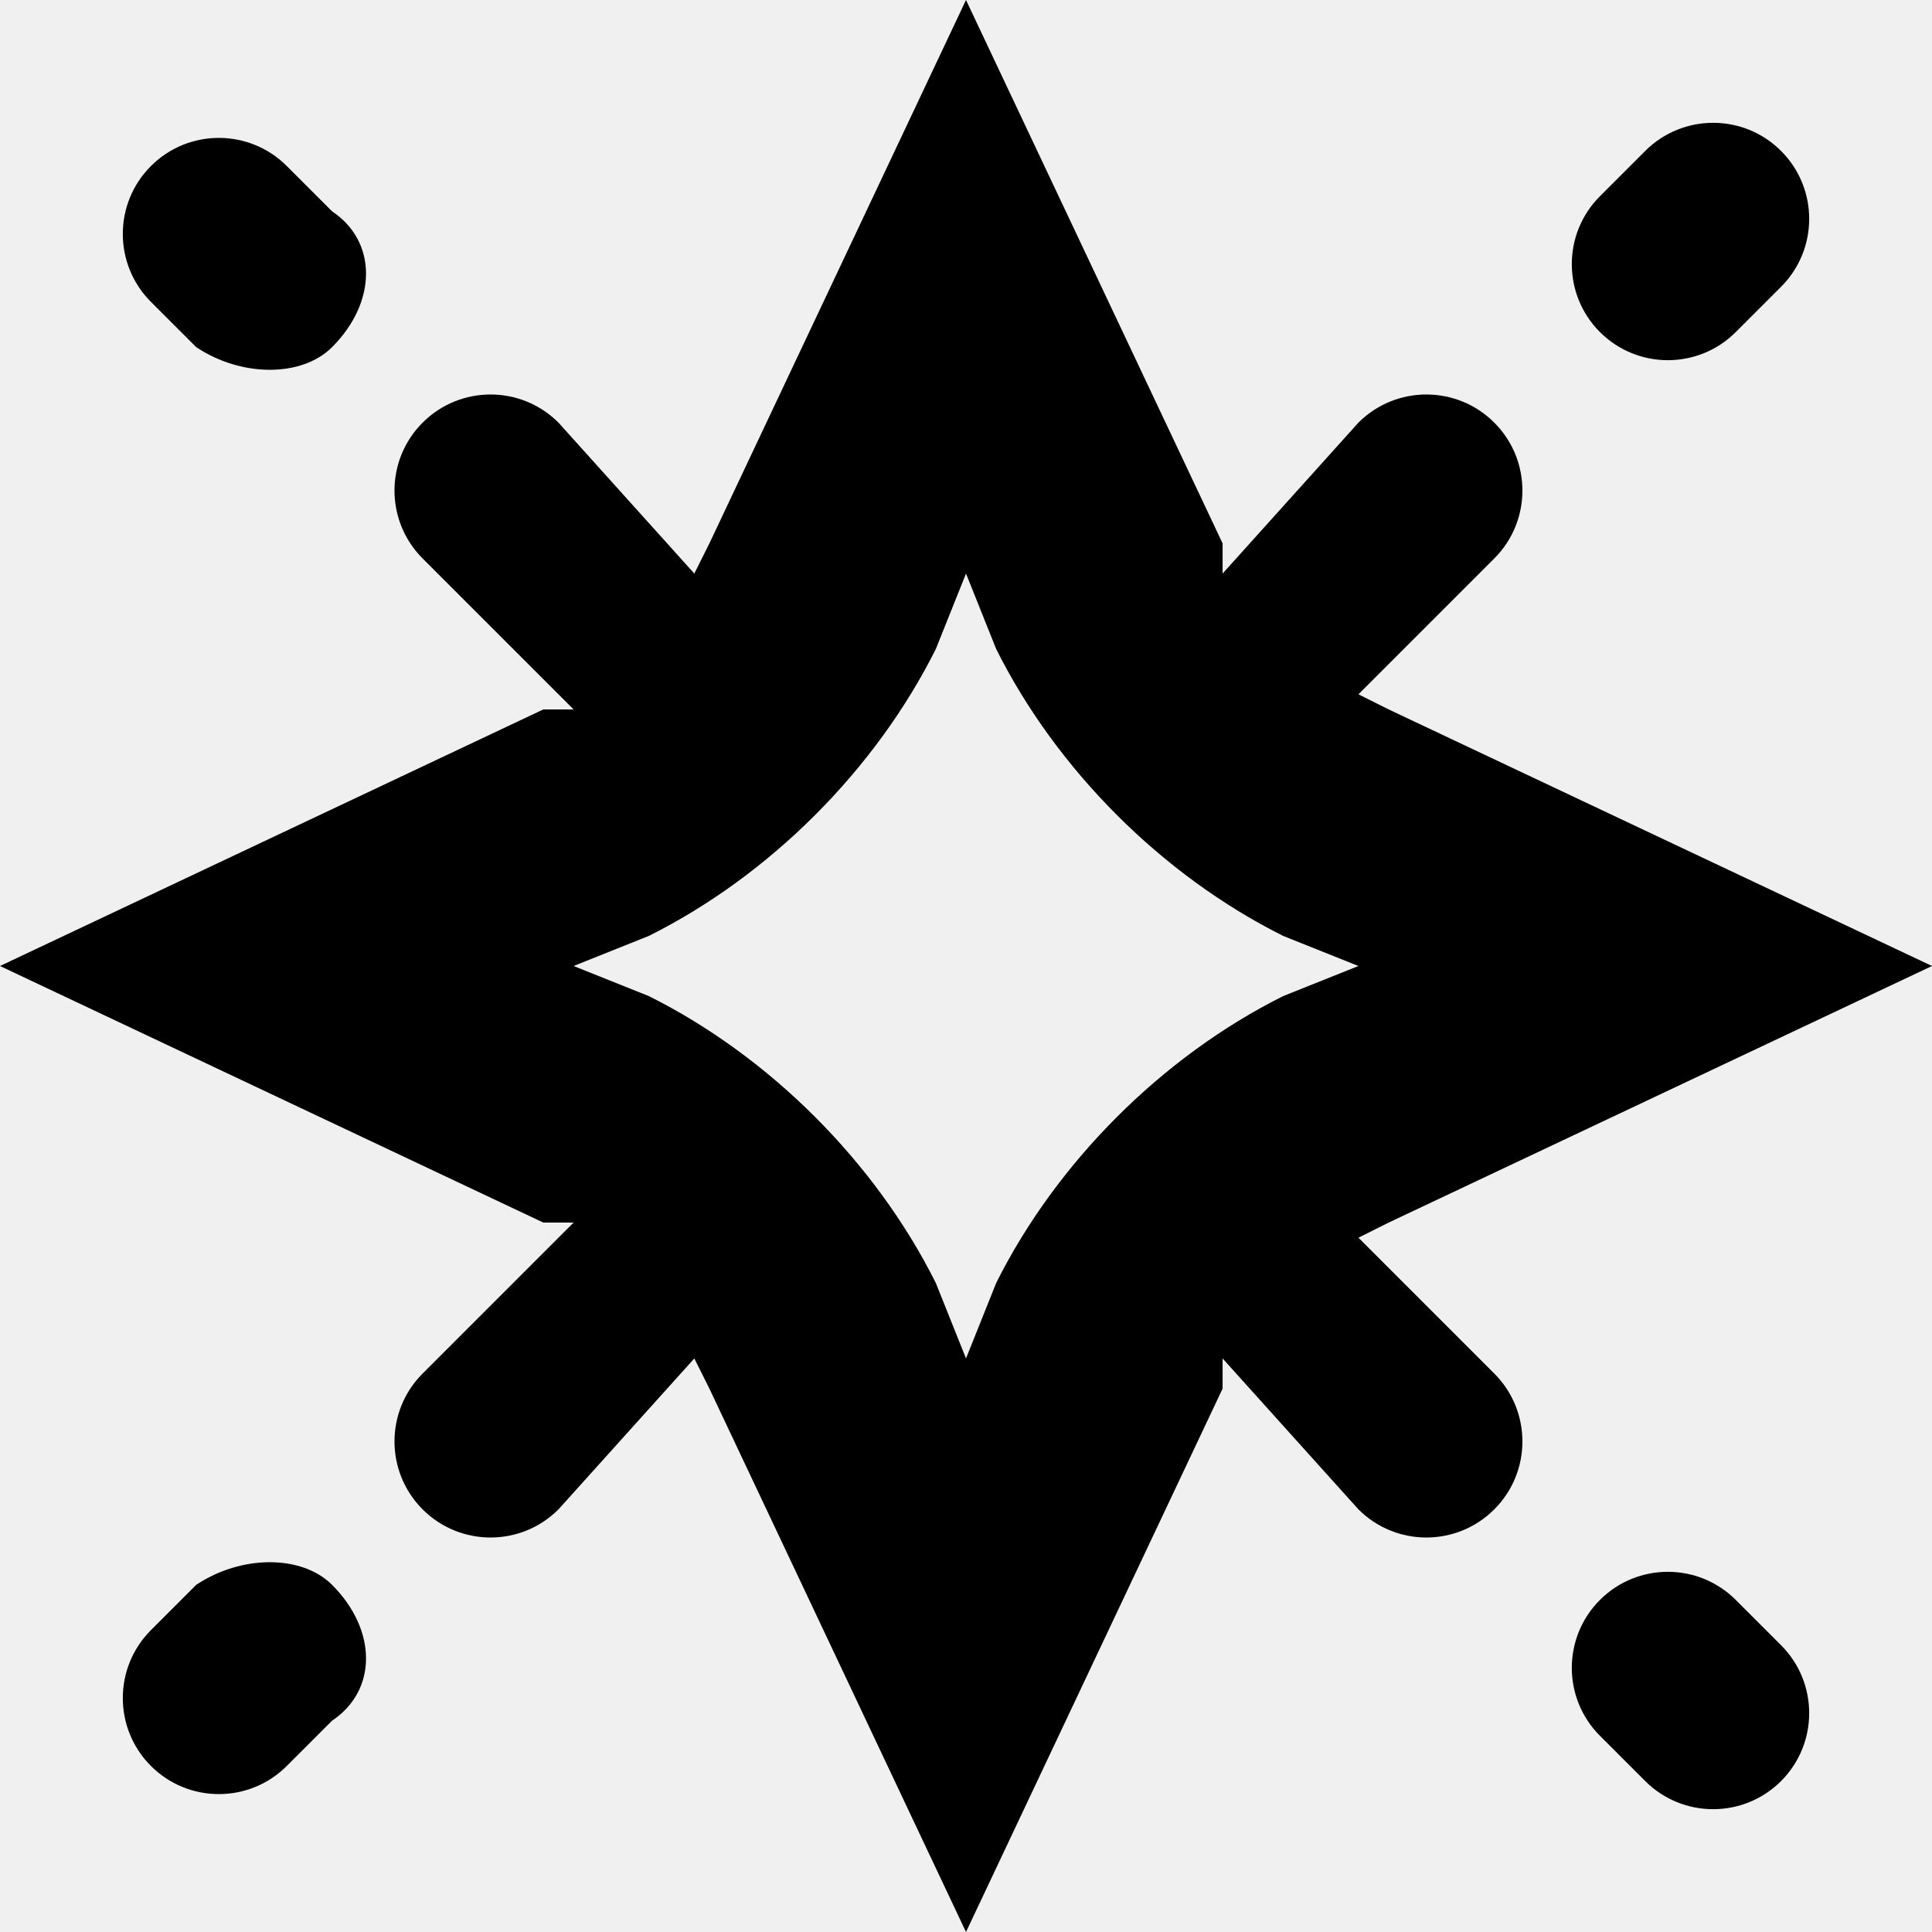
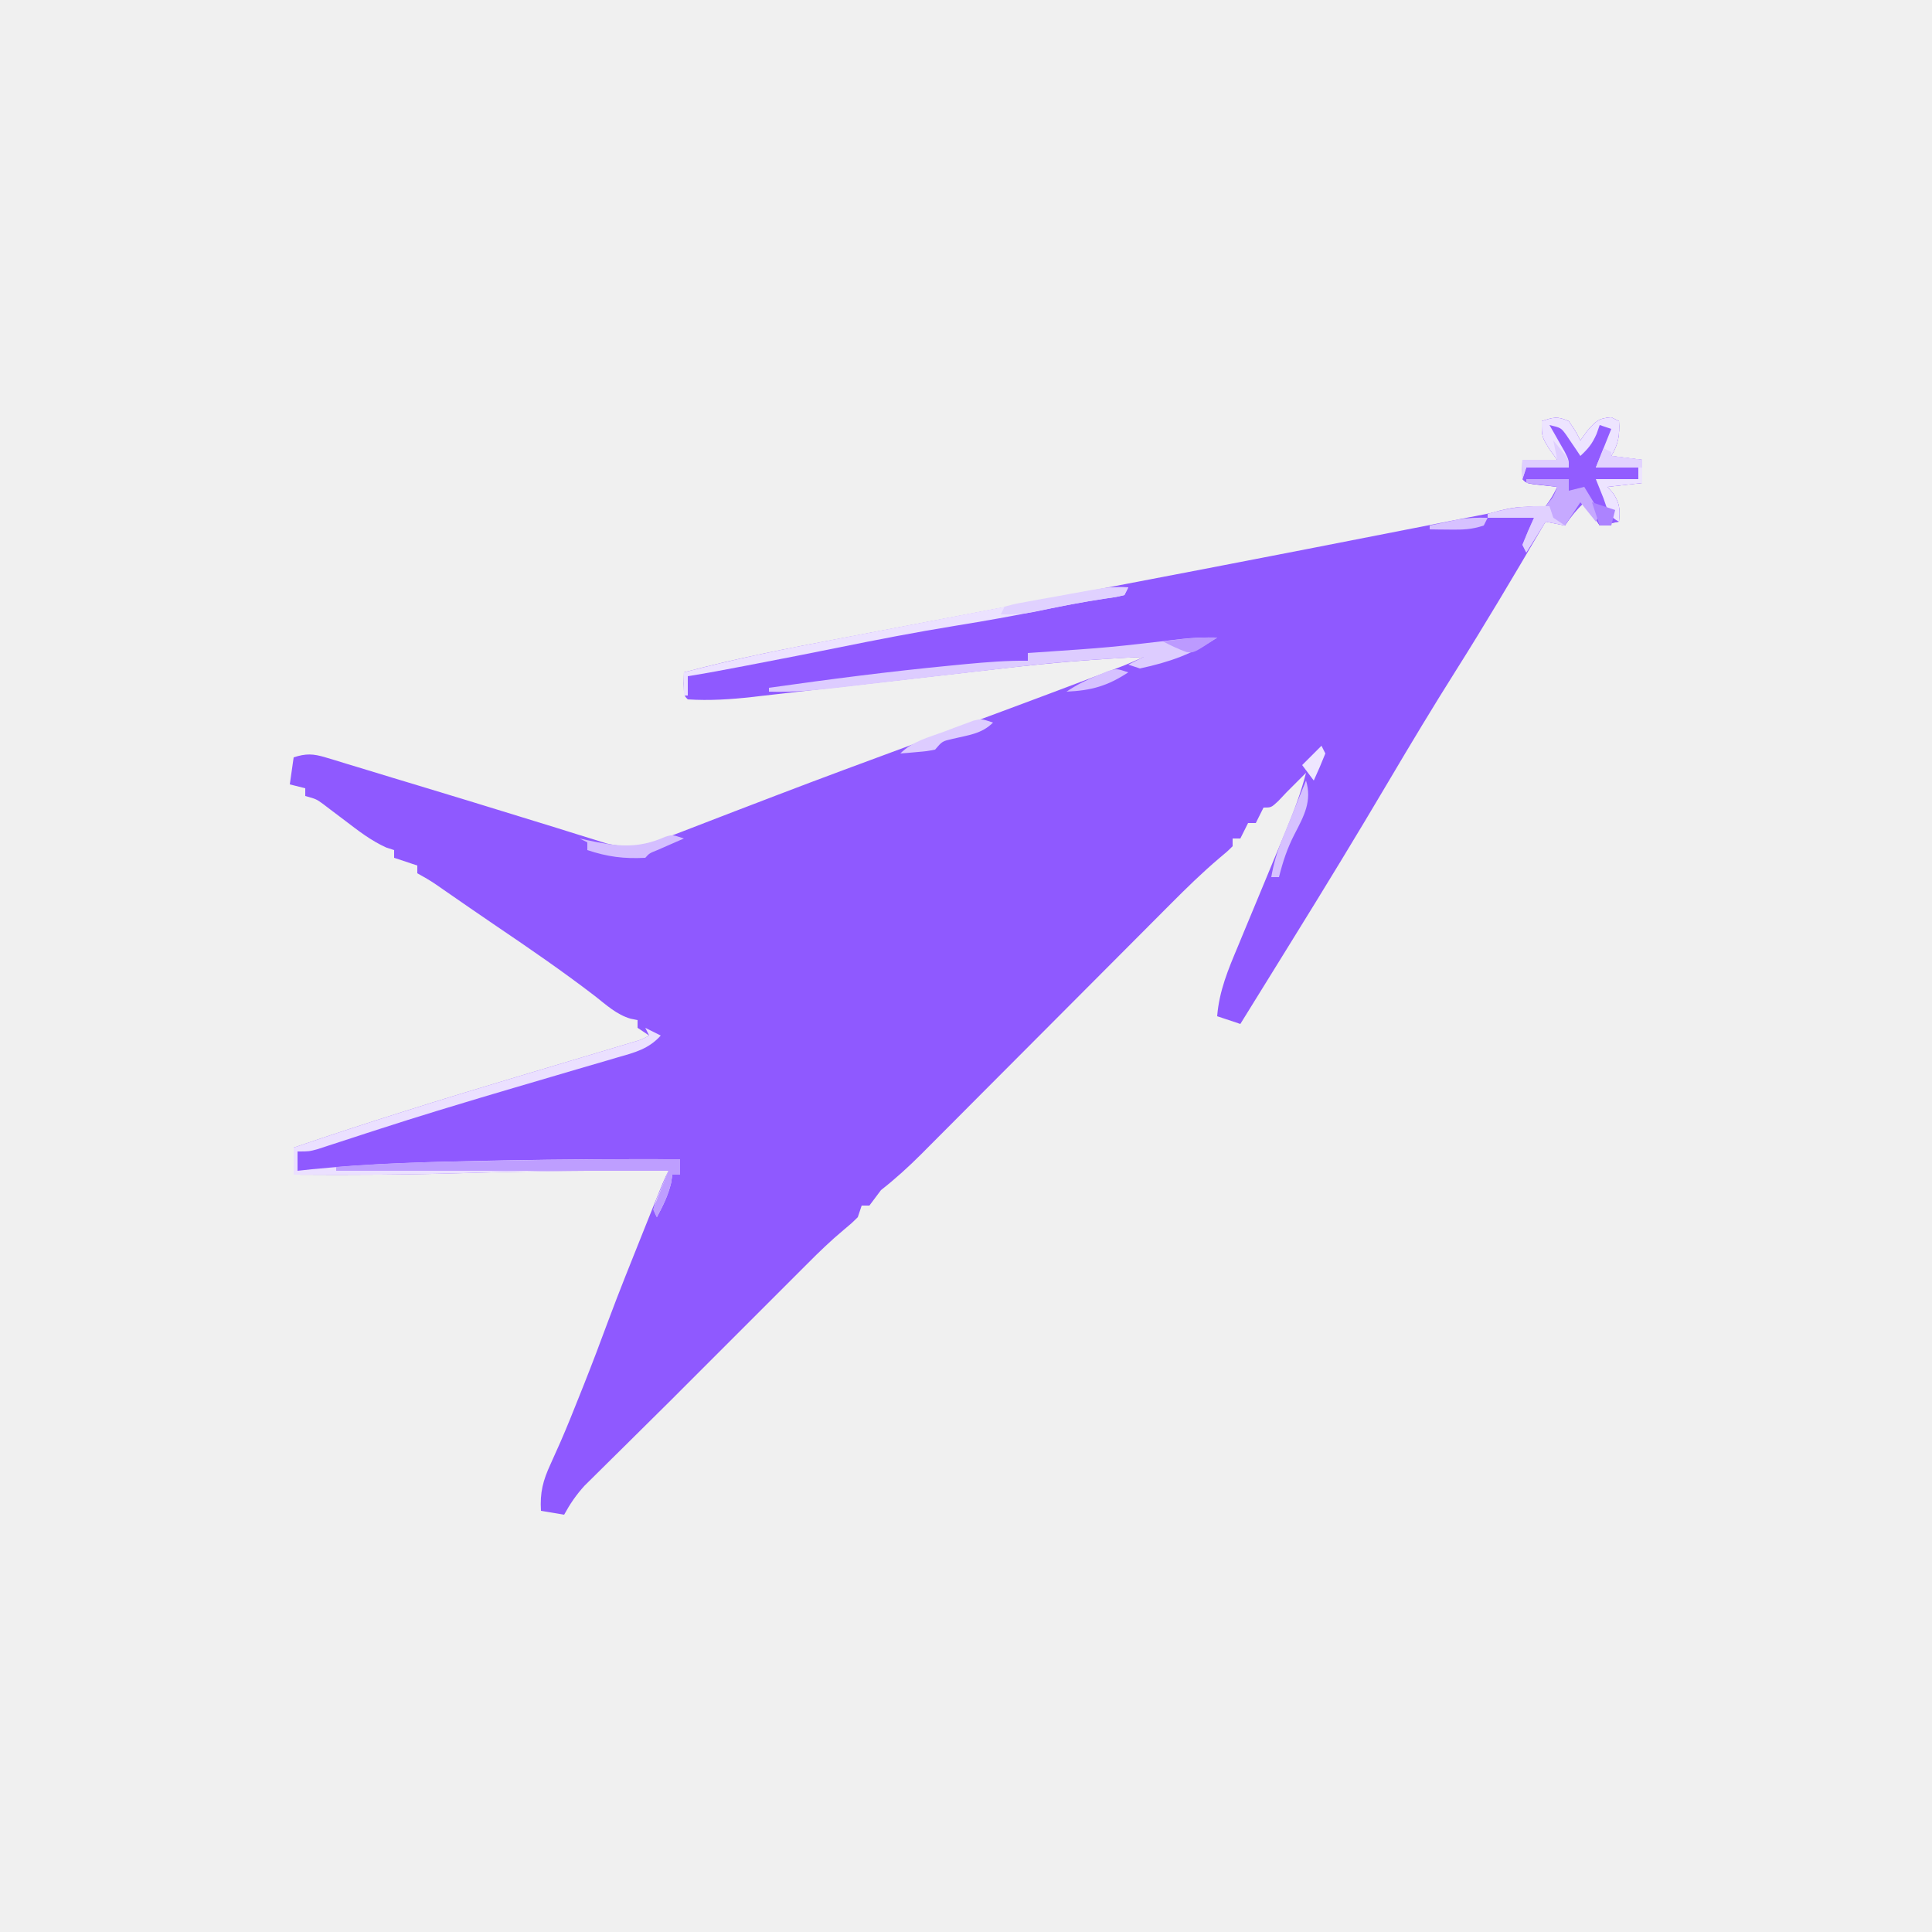
- <svg xmlns="http://www.w3.org/2000/svg" viewBox="0 0 128 128">
-   <path fill-rule="evenodd" d="M81 36 64 0 47 36l-1 2-9-10a6 6 0 0 0-9 9l10 10h-2L0 64l36 17h2L28 91a6 6 0 1 0 9 9l9-10 1 2 17 36 17-36v-2l9 10a6 6 0 1 0 9-9l-9-9 2-1 36-17-36-17-2-1 9-9a6 6 0 1 0-9-9l-9 10v-2Zm-17 2-2 5c-4 8-11 15-19 19l-5 2 5 2c8 4 15 11 19 19l2 5 2-5c4-8 11-15 19-19l5-2-5-2c-8-4-15-11-19-19l-2-5Z" clip-rule="evenodd" />
-   <path d="M118 19a6 6 0 0 0-9-9l-3 3a6 6 0 1 0 9 9l3-3Zm-96 4c-2 2-6 2-9 0l-3-3a6 6 0 1 1 9-9l3 3c3 2 3 6 0 9Zm0 82c-2-2-6-2-9 0l-3 3a6 6 0 1 0 9 9l3-3c3-2 3-6 0-9Zm96 4a6 6 0 0 1-9 9l-3-3a6 6 0 1 1 9-9l3 3Z" />
-   <style>path{fill:#000}@media (prefers-color-scheme:dark){path{fill:#fff}}</style>
+ <svg xmlns="http://www.w3.org/2000/svg" version="1.1" width="500" height="500">
+   <path d="M0 0 C1.75 2.562 1.75 2.562 3 5 C3.578 4.196 4.155 3.391 4.75 2.562 C6.973 0.03 7.72 -0.781 11 -1 C11.66 -0.67 12.32 -0.34 13 0 C13.201 3.625 12.858 5.865 11 9 C14.96 9.495 14.96 9.495 19 10 C19 11.98 19 13.96 19 16 C16.03 16.33 13.06 16.66 10 17 C10.742 17.835 10.742 17.835 11.5 18.688 C13.248 21.382 13.262 22.854 13 26 C11.35 26.33 9.7 26.66 8 27 C6.02 24.03 6.02 24.03 4 21 C1.975 22.933 0.579 24.632 -1 27 C-2.65 26.67 -4.3 26.34 -6 26 C-6.609 27.038 -6.609 27.038 -7.231 28.098 C-14.45 40.385 -21.702 52.637 -29.312 64.688 C-35.183 73.991 -40.844 83.404 -46.438 92.875 C-54.794 107.021 -63.339 121.037 -72 135 C-73.295 137.092 -74.589 139.185 -75.883 141.277 C-78.919 146.187 -81.958 151.094 -85 156 C-87.97 155.01 -87.97 155.01 -91 154 C-90.471 147.411 -88.144 141.902 -85.598 135.844 C-85.16 134.783 -84.722 133.722 -84.271 132.628 C-82.876 129.249 -81.47 125.874 -80.062 122.5 C-78.66 119.125 -77.26 115.749 -75.865 112.372 C-74.997 110.274 -74.126 108.178 -73.25 106.084 C-71.186 101.103 -69.336 96.226 -68 91 C-68.743 91.743 -69.485 92.485 -70.25 93.25 C-71.157 94.157 -72.065 95.065 -73 96 C-74.083 97.145 -74.083 97.145 -75.188 98.312 C-77 100 -77 100 -79 100 C-79.99 101.98 -79.99 101.98 -81 104 C-81.66 104 -82.32 104 -83 104 C-83.99 105.98 -83.99 105.98 -85 108 C-85.66 108 -86.32 108 -87 108 C-87 108.66 -87 109.32 -87 110 C-88.469 111.449 -88.469 111.449 -90.501 113.132 C-94.878 116.857 -98.941 120.813 -102.989 124.891 C-103.743 125.647 -104.497 126.402 -105.274 127.18 C-106.896 128.807 -108.518 130.434 -110.138 132.063 C-112.704 134.642 -115.274 137.218 -117.844 139.793 C-123.295 145.255 -128.741 150.721 -134.188 156.188 C-140.511 162.535 -146.837 168.881 -153.167 175.223 C-155.695 177.758 -158.221 180.296 -160.746 182.834 C-162.297 184.388 -163.848 185.943 -165.399 187.497 C-166.098 188.201 -166.797 188.905 -167.517 189.63 C-170.872 192.986 -174.261 196.066 -178 199 C-178.557 199.743 -179.114 200.485 -179.688 201.25 C-180.121 201.827 -180.554 202.405 -181 203 C-181.66 203 -182.32 203 -183 203 C-183.33 203.99 -183.66 204.98 -184 206 C-185.672 207.648 -185.672 207.648 -187.75 209.375 C-191.011 212.101 -194.004 214.984 -197 218 C-208 229 -219 240 -230 251 C-230.756 251.757 -231.512 252.515 -232.291 253.295 C-234.915 255.915 -237.554 258.522 -240.195 261.125 C-241.668 262.583 -243.14 264.042 -244.612 265.502 C-245.622 266.502 -246.635 267.501 -247.649 268.498 C-249.128 269.952 -250.599 271.413 -252.07 272.875 C-252.944 273.739 -253.819 274.602 -254.719 275.492 C-256.885 277.874 -258.46 280.183 -260 283 C-261.98 282.67 -263.96 282.34 -266 282 C-266.284 277.241 -265.491 274.184 -263.5 269.875 C-262.945 268.642 -262.394 267.407 -261.844 266.172 C-261.546 265.506 -261.248 264.84 -260.941 264.154 C-259.205 260.181 -257.605 256.153 -256 252.125 C-255.655 251.26 -255.31 250.396 -254.954 249.505 C-252.754 243.967 -250.644 238.403 -248.581 232.812 C-245.745 225.2 -242.706 217.667 -239.688 210.125 C-239.415 209.443 -239.142 208.76 -238.861 208.057 C-234.188 196.377 -234.188 196.377 -233 194 C-250.335 193.878 -267.634 194.041 -284.961 194.571 C-299.979 195.026 -314.975 195.115 -330 195 C-330 192.69 -330 190.38 -330 188 C-310.808 181.443 -291.491 175.427 -272.058 169.633 C-266.379 167.939 -260.702 166.238 -255.026 164.536 C-253.064 163.949 -251.102 163.364 -249.139 162.779 C-247.965 162.428 -246.791 162.077 -245.582 161.715 C-244.548 161.407 -243.515 161.099 -242.451 160.781 C-240.028 160.079 -240.028 160.079 -238 159 C-239.485 158.01 -239.485 158.01 -241 157 C-241 156.34 -241 155.68 -241 155 C-241.594 154.882 -242.187 154.763 -242.799 154.642 C-246.424 153.585 -249.128 151.047 -252.062 148.75 C-260.378 142.375 -268.966 136.466 -277.644 130.599 C-282.15 127.541 -286.625 124.438 -291.102 121.338 C-294.451 119.004 -294.451 119.004 -298 117 C-298 116.34 -298 115.68 -298 115 C-299.98 114.34 -301.96 113.68 -304 113 C-304 112.34 -304 111.68 -304 111 C-304.668 110.785 -305.335 110.569 -306.023 110.348 C-309.981 108.556 -313.183 106.063 -316.625 103.438 C-317.948 102.433 -319.273 101.431 -320.602 100.434 C-321.473 99.769 -321.473 99.769 -322.362 99.092 C-324.127 97.812 -324.127 97.812 -327 97 C-327 96.34 -327 95.68 -327 95 C-328.32 94.67 -329.64 94.34 -331 94 C-330.67 91.69 -330.34 89.38 -330 87 C-326.828 85.97 -324.93 86.048 -321.755 87.013 C-320.92 87.261 -320.085 87.51 -319.224 87.766 C-318.321 88.045 -317.418 88.325 -316.488 88.613 C-315.065 89.041 -315.065 89.041 -313.612 89.478 C-310.509 90.414 -307.411 91.363 -304.312 92.312 C-302.183 92.956 -300.053 93.599 -297.922 94.241 C-288.99 96.936 -280.068 99.665 -271.154 102.42 C-268.115 103.359 -265.075 104.293 -262.034 105.227 C-259.98 105.862 -257.929 106.507 -255.878 107.154 C-254.034 107.723 -254.034 107.723 -252.152 108.305 C-251.1 108.635 -250.048 108.964 -248.965 109.304 C-242.28 110.873 -237.654 109.424 -231.469 106.984 C-230.625 106.661 -229.782 106.339 -228.913 106.006 C-227.074 105.301 -225.237 104.591 -223.402 103.878 C-218.369 101.922 -213.324 99.999 -208.281 98.07 C-206.68 97.456 -206.68 97.456 -205.047 96.83 C-193.562 92.432 -182.028 88.169 -170.491 83.913 C-154.725 78.097 -138.961 72.276 -123.25 66.312 C-122.091 65.873 -120.932 65.434 -119.738 64.981 C-114.8 63.151 -114.8 63.151 -110 61 C-122.153 61.526 -134.183 62.558 -146.265 63.958 C-149.176 64.295 -152.087 64.625 -154.998 64.953 C-162.214 65.769 -169.428 66.596 -176.642 67.423 C-182.779 68.126 -188.917 68.825 -195.056 69.517 C-197.907 69.841 -200.757 70.171 -203.607 70.501 C-205.367 70.7 -207.128 70.899 -208.889 71.098 C-209.666 71.19 -210.443 71.282 -211.244 71.376 C-216.805 71.994 -222.407 72.368 -228 72 C-229 71 -229 71 -229.062 67.938 C-229.042 66.968 -229.021 65.999 -229 65 C-215.425 61.354 -201.699 58.718 -187.895 56.105 C-185.434 55.636 -182.974 55.167 -180.514 54.697 C-175.307 53.703 -170.099 52.711 -164.891 51.722 C-156.772 50.181 -148.655 48.633 -140.537 47.083 C-139.864 46.955 -139.191 46.826 -138.497 46.694 C-135.101 46.046 -131.705 45.397 -128.309 44.749 C-125.596 44.231 -122.883 43.713 -120.17 43.196 C-102.839 39.89 -85.512 36.562 -68.195 33.184 C-67.277 33.004 -66.359 32.825 -65.413 32.641 C-57.015 31.001 -48.618 29.357 -40.221 27.709 C-37.265 27.129 -34.309 26.55 -31.353 25.971 C-29.391 25.587 -27.43 25.2 -25.469 24.813 C-11.107 22 -11.107 22 -6 22 C-4.283 19.555 -4.283 19.555 -3 17 C-4.299 16.856 -5.599 16.711 -6.938 16.562 C-10.875 16.125 -10.875 16.125 -12 15 C-12.041 13.334 -12.043 11.666 -12 10 C-9.03 10 -6.06 10 -3 10 C-3.66 9.092 -4.32 8.185 -5 7.25 C-7 4 -7 4 -7 0 C-3.842 -1.053 -2.969 -1.299 0 0 Z " fill="#8F59FF" transform="translate(406,109)" />
+   <path d="M0 0 C1.75 2.562 1.75 2.562 3 5 C3.866 3.793 3.866 3.793 4.75 2.562 C6.973 0.03 7.72 -0.781 11 -1 C11.66 -0.67 12.32 -0.34 13 0 C13.201 3.625 12.858 5.865 11 9 C13.64 9.33 16.28 9.66 19 10 C19 11.98 19 13.96 19 16 C16.03 16.33 13.06 16.66 10 17 C10.742 17.835 10.742 17.835 11.5 18.688 C13.248 21.382 13.262 22.854 13 26 C11.35 26.33 9.7 26.66 8 27 C6.68 25.02 5.36 23.04 4 21 C1.975 22.933 0.579 24.632 -1 27 C-2.65 26.67 -4.3 26.34 -6 26 C-7.65 28.64 -9.3 31.28 -11 34 C-11.33 33.34 -11.66 32.68 -12 32 C-11.064 29.64 -10.067 27.304 -9 25 C-12.96 25 -16.92 25 -21 25 C-21 24.67 -21 24.34 -21 24 C-16.753 22.808 -13.619 21.97 -9.188 22.188 C-7.61 22.095 -7.61 22.095 -6 22 C-3.991 19.627 -3.991 19.627 -3 17 C-4.299 16.856 -5.599 16.711 -6.938 16.562 C-10.875 16.125 -10.875 16.125 -12 15 C-12.041 13.334 -12.043 11.666 -12 10 C-9.03 10 -6.06 10 -3 10 C-3.99 8.639 -3.99 8.639 -5 7.25 C-7 4 -7 4 -7 0 C-3.842 -1.053 -2.969 -1.299 0 0 Z " fill="#925CFF" transform="translate(406,109)" />
+   <path d="M0 0 C1.32 0.66 2.64 1.32 4 2 C0.841 5.519 -2.803 6.405 -7.234 7.672 C-8.056 7.915 -8.877 8.158 -9.723 8.409 C-12.396 9.198 -15.073 9.974 -17.75 10.75 C-19.593 11.292 -21.435 11.836 -23.278 12.38 C-26.898 13.449 -30.52 14.514 -34.143 15.574 C-39.918 17.267 -45.681 18.996 -51.438 20.75 C-52.299 21.011 -53.161 21.273 -54.049 21.542 C-58.991 23.051 -63.915 24.61 -68.832 26.199 C-69.985 26.571 -71.137 26.944 -72.324 27.327 C-74.558 28.051 -76.791 28.779 -79.021 29.513 C-80.02 29.837 -81.018 30.162 -82.047 30.496 C-83.375 30.932 -83.375 30.932 -84.729 31.377 C-87 32 -87 32 -90 32 C-90 33.65 -90 35.3 -90 37 C-88.775 36.867 -87.551 36.734 -86.289 36.598 C-70.853 35.086 -55.438 34.668 -39.938 34.375 C-38.888 34.355 -37.839 34.334 -36.758 34.313 C-21.505 34.025 -6.256 33.95 9 34 C9 35.32 9 36.64 9 38 C8.34 38 7.68 38 7 38 C6.897 38.701 6.794 39.403 6.688 40.125 C5.906 43.391 4.579 46.047 3 49 C2 47 2 47 2.777 44.617 C3.16 43.712 3.543 42.807 3.938 41.875 C4.318 40.965 4.698 40.055 5.09 39.117 C5.39 38.419 5.691 37.72 6 37 C-11.335 36.878 -28.634 37.041 -45.961 37.571 C-60.979 38.026 -75.975 38.115 -91 38 C-91 35.69 -91 33.38 -91 31 C-71.808 24.443 -52.491 18.427 -33.058 12.633 C-27.379 10.939 -21.702 9.238 -16.026 7.536 C-14.064 6.949 -12.102 6.364 -10.139 5.779 C-8.965 5.428 -7.791 5.077 -6.582 4.715 C-5.548 4.407 -4.515 4.099 -3.451 3.781 C-1.028 3.079 -1.028 3.079 1 2 C0.505 1.01 0.505 1.01 0 0 Z " fill="#EBE0FF" transform="translate(167,266)" />
+   <path d="M0 0 C-6.42 4.28 -12.484 6.398 -20 8 C-20.99 7.67 -21.98 7.34 -23 7 C-21.68 6.34 -20.36 5.68 -19 5 C-29.989 5.506 -40.883 6.294 -51.808 7.587 C-54.087 7.857 -56.368 8.12 -58.649 8.381 C-63.475 8.936 -68.3 9.499 -73.125 10.062 C-78.762 10.72 -84.399 11.374 -90.037 12.021 C-92.269 12.279 -94.499 12.542 -96.73 12.806 C-103.177 13.555 -109.503 14.231 -116 14 C-116 13.67 -116 13.34 -116 13 C-100.36 10.79 -84.723 8.764 -69 7.25 C-67.69 7.123 -66.38 6.995 -65.031 6.864 C-59.661 6.361 -54.397 5.933 -49 6 C-49 5.34 -49 4.68 -49 4 C-48.266 3.95 -47.532 3.9 -46.775 3.848 C-27.91 2.567 -27.91 2.567 -9.137 0.367 C-6.059 0.007 -3.096 -0.066 0 0 Z " fill="#DDCCFF" transform="translate(315,165)" />
+   <path d="M0 0 C-0.33 0.66 -0.66 1.32 -1 2 C-3.02 2.492 -3.02 2.492 -5.812 2.875 C-11.336 3.708 -16.782 4.745 -22.25 5.875 C-29.705 7.399 -37.176 8.723 -44.688 9.938 C-55.036 11.619 -65.302 13.607 -75.574 15.699 C-82.436 17.096 -89.31 18.429 -96.188 19.75 C-97.827 20.066 -97.827 20.066 -99.5 20.388 C-104.325 21.314 -109.147 22.229 -114 23 C-114 24.65 -114 26.3 -114 28 C-114.33 28 -114.66 28 -115 28 C-115 26.02 -115 24.04 -115 22 C-102.448 18.675 -89.803 16.1 -77.051 13.672 C-74.978 13.274 -72.905 12.876 -70.833 12.478 C-66.525 11.652 -62.216 10.829 -57.906 10.008 C-52.386 8.956 -46.868 7.896 -41.35 6.833 C-37.086 6.013 -32.821 5.198 -28.556 4.384 C-26.52 3.994 -24.484 3.603 -22.448 3.211 C-19.614 2.666 -16.778 2.127 -13.943 1.589 C-13.107 1.427 -12.271 1.265 -11.41 1.098 C-7.552 0.372 -3.947 -0.202 0 0 Z " fill="#ECE2FF" transform="translate(292,152)" />
+   <path d="M0 0 C1.75 2.562 1.75 2.562 3 5 C3.866 3.793 3.866 3.793 4.75 2.562 C6.973 0.03 7.72 -0.781 11 -1 C11.66 -0.67 12.32 -0.34 13 0 C13.201 3.625 12.858 5.865 11 9 C13.64 9.33 16.28 9.66 19 10 C19 11.98 19 13.96 19 16 C16.03 16.33 13.06 16.66 10 17 C10.742 17.835 10.742 17.835 11.5 18.688 C13.248 21.382 13.262 22.854 13 26 C10.178 24.589 10.062 22.921 9 20 C8.34 18.35 7.68 16.7 7 15 C10.63 15 14.26 15 18 15 C18 14.01 18 13.02 18 12 C14.37 12 10.74 12 7 12 C9 7 9 7 11 2 C10.01 1.67 9.02 1.34 8 1 C7.732 1.763 7.464 2.526 7.188 3.312 C6.039 5.912 5.031 7.102 3 9 C2.511 8.259 2.511 8.259 2.012 7.504 C1.356 6.543 1.356 6.543 0.688 5.562 C0.044 4.605 0.044 4.605 -0.613 3.629 C-2.003 1.711 -2.003 1.711 -5 1 C-4.639 1.626 -4.278 2.253 -3.906 2.898 C-3.442 3.716 -2.978 4.533 -2.5 5.375 C-2.036 6.187 -1.572 6.999 -1.094 7.836 C0 10 0 10 0 12 C-3.63 12 -7.26 12 -11 12 C-11.33 12.99 -11.66 13.98 -12 15 C-12 13.35 -12 11.7 -12 10 C-9.03 10 -6.06 10 -3 10 C-3.99 8.639 -3.99 8.639 -5 7.25 C-7 4 -7 4 -7 0 C-3.842 -1.053 -2.969 -1.299 0 0 Z " fill="#EDE4FF" transform="translate(406,109)" />
+   <path d="M0 0 C0 1.32 0 2.64 0 4 C-0.66 4 -1.32 4 -2 4 C-2.103 4.701 -2.206 5.402 -2.312 6.125 C-3.094 9.391 -4.421 12.047 -6 15 C-6.495 14.01 -6.495 14.01 -7 13 C-5.68 9.7 -4.36 6.4 -3 3 C-31.38 3 -59.76 3 -89 3 C-89 2.67 -89 2.34 -89 2 C-76.95 1.01 -64.91 0.718 -52.824 0.497 C-49.6 0.438 -46.375 0.373 -43.15 0.307 C-28.766 0.023 -14.387 -0.056 0 0 Z " fill="#BE9EFF" transform="translate(176,300)" />
+   <path d="M0 0 C3.63 0 7.26 0 11 0 C11 0.99 11 1.98 11 3 C12.32 2.67 13.64 2.34 15 2 C18.223 7.273 18.223 7.273 19 9 C18.67 9.66 18.34 10.32 18 11 C16.68 9.35 15.36 7.7 14 6 C12.02 8.97 12.02 8.97 10 12 C7.525 11.505 7.525 11.505 5 11 C3.35 13.64 1.7 16.28 0 19 C-0.33 18.34 -0.66 17.68 -1 17 C-0.064 14.64 0.933 12.304 2 10 C-1.96 10 -5.92 10 -10 10 C-10 9.67 -10 9.34 -10 9 C-5.753 7.808 -2.619 6.97 1.812 7.188 C3.39 7.095 3.39 7.095 5 7 C7.009 4.627 7.009 4.627 8 2 C5.36 1.67 2.72 1.34 0 1 C0 0.67 0 0.34 0 0 Z " fill="#C6A9FF" transform="translate(395,124)" />
+   <path d="M0 0 C-0.33 0.66 -0.66 1.32 -1 2 C-3.195 2.527 -3.195 2.527 -6.125 2.938 C-12.361 3.871 -18.487 5.105 -24.652 6.414 C-27.535 6.919 -30.087 7.122 -33 7 C-32.67 6.34 -32.34 5.68 -32 5 C-29.487 4.314 -29.487 4.314 -26.172 3.711 C-24.979 3.492 -23.787 3.273 -22.559 3.047 C-21.302 2.825 -20.045 2.603 -18.75 2.375 C-17.509 2.146 -16.267 1.916 -14.988 1.68 C-4.879 -0.148 -4.879 -0.148 0 0 Z " fill="#E0D1FF" transform="translate(292,152)" />
+   <path d="M0 0 C0.33 0.99 0.66 1.98 1 3 C1.99 3.66 2.98 4.32 4 5 C1.525 4.505 1.525 4.505 -1 4 C-2.65 6.64 -4.3 9.28 -6 12 C-6.33 11.34 -6.66 10.68 -7 10 C-6.064 7.64 -5.067 5.304 -4 3 C-7.96 3 -11.92 3 -16 3 C-16 2.67 -16 2.34 -16 2 C-10.429 0.408 -5.789 -0.207 0 0 Z " fill="#E1D1FF" transform="translate(401,131)" />
+   <path d="M0 0 C-0.638 0.277 -1.276 0.554 -1.934 0.84 C-2.76 1.202 -3.586 1.564 -4.438 1.938 C-5.261 2.297 -6.085 2.657 -6.934 3.027 C-8.944 3.831 -8.944 3.831 -10 5 C-15.525 5.286 -19.765 4.745 -25 3 C-25 2.34 -25 1.68 -25 1 C-25.66 0.67 -26.32 0.34 -27 0 C-26.022 0.217 -26.022 0.217 -25.023 0.438 C-17.424 2.052 -12.046 2.76 -4.832 -0.441 C-3 -1 -3 -1 0 0 Z " fill="#D4BEFF" transform="translate(177,217)" />
+   <path d="M0 0 C1.594 5.367 -0.527 9.149 -3 13.938 C-4.872 17.562 -6.012 21.047 -7 25 C-7.66 25 -8.32 25 -9 25 C-8.39 21.514 -7.484 18.413 -6.152 15.137 C-5.616 13.807 -5.616 13.807 -5.068 12.451 C-4.509 11.083 -4.509 11.083 -3.938 9.688 C-3.56 8.756 -3.183 7.825 -2.795 6.865 C-1.867 4.575 -0.935 2.287 0 0 Z " fill="#D6C1FF" transform="translate(338,202)" />
+   <path d="M0 0 C-2.969 2.969 -6.46 3.248 -10.469 4.219 C-13.138 4.827 -13.138 4.827 -15 7 C-17.164 7.414 -17.164 7.414 -19.625 7.625 C-20.442 7.7 -21.26 7.775 -22.102 7.852 C-22.728 7.901 -23.355 7.95 -24 8 C-20.83 4.83 -16.721 3.839 -12.562 2.312 C-11.69 1.979 -10.818 1.646 -9.92 1.303 C-9.081 0.993 -8.243 0.683 -7.379 0.363 C-6.611 0.078 -5.844 -0.208 -5.053 -0.503 C-3 -1 -3 -1 0 0 Z " fill="#DDCCFF" transform="translate(257,187)" />
+   <path d="M0 0 C4 4.75 4 4.75 4 7 C0.37 7 -3.26 7 -7 7 C-7.33 7.99 -7.66 8.98 -8 10 C-8 8.35 -8 6.7 -8 5 C-5.03 5 -2.06 5 1 5 C0.67 3.35 0.34 1.7 0 0 Z " fill="#DFCFFF" transform="translate(402,114)" />
+   <path d="M0 0 C0.66 0.33 1.32 0.66 2 1 C2 1.33 2 1.66 2 2 C4.64 2.33 7.28 2.66 10 3 C10 3.66 10 4.32 10 5 C6.04 5 2.08 5 -2 5 C-1.34 3.35 -0.68 1.7 0 0 Z " fill="#E2D3FF" transform="translate(415,116)" />
+   <path d="M0 0 C-5.379 3.548 -9.581 4.709 -16 5 C-13.33 3.22 -10.95 2.028 -8 0.812 C-7.134 0.448 -6.268 0.083 -5.375 -0.293 C-3 -1 -3 -1 0 0 Z " fill="#D6C1FF" transform="translate(292,174)" />
+   <path d="M0 0 C-0.33 0.66 -0.66 1.32 -1 2 C-4.149 3.05 -6.388 3.101 -9.688 3.062 C-10.681 3.053 -11.675 3.044 -12.699 3.035 C-13.838 3.018 -13.838 3.018 -15 3 C-15 2.67 -15 2.34 -15 2 C-13.439 1.66 -11.876 1.329 -10.312 1 C-9.442 0.814 -8.572 0.629 -7.676 0.438 C-5.063 0.01 -2.642 -0.076 0 0 Z " fill="#D6C1FF" transform="translate(385,134)" />
+   <path d="M0 0 C-6 4 -6 4 -7.938 3.75 C-10.057 2.979 -12.013 2.064 -14 1 C-9.276 0.348 -4.78 -0.12 0 0 Z " fill="#BC9AFF" transform="translate(315,165)" />
+   <path d="M0 0 C1.98 0.66 3.96 1.32 6 2 C5.67 3.32 5.34 4.64 5 6 C4.01 6 3.02 6 2 6 C1.34 4.02 0.68 2.04 0 0 Z " fill="#AC83FF" transform="translate(412,130)" />
+   <path d="M0 0 C0.33 0.66 0.66 1.32 1 2 C0.064 4.36 -0.933 6.696 -2 9 C-2.99 7.68 -3.98 6.36 -5 5 C-3.35 3.35 -1.7 1.7 0 0 Z " fill="#EEE6FF" transform="translate(342,193)" />
</svg>
